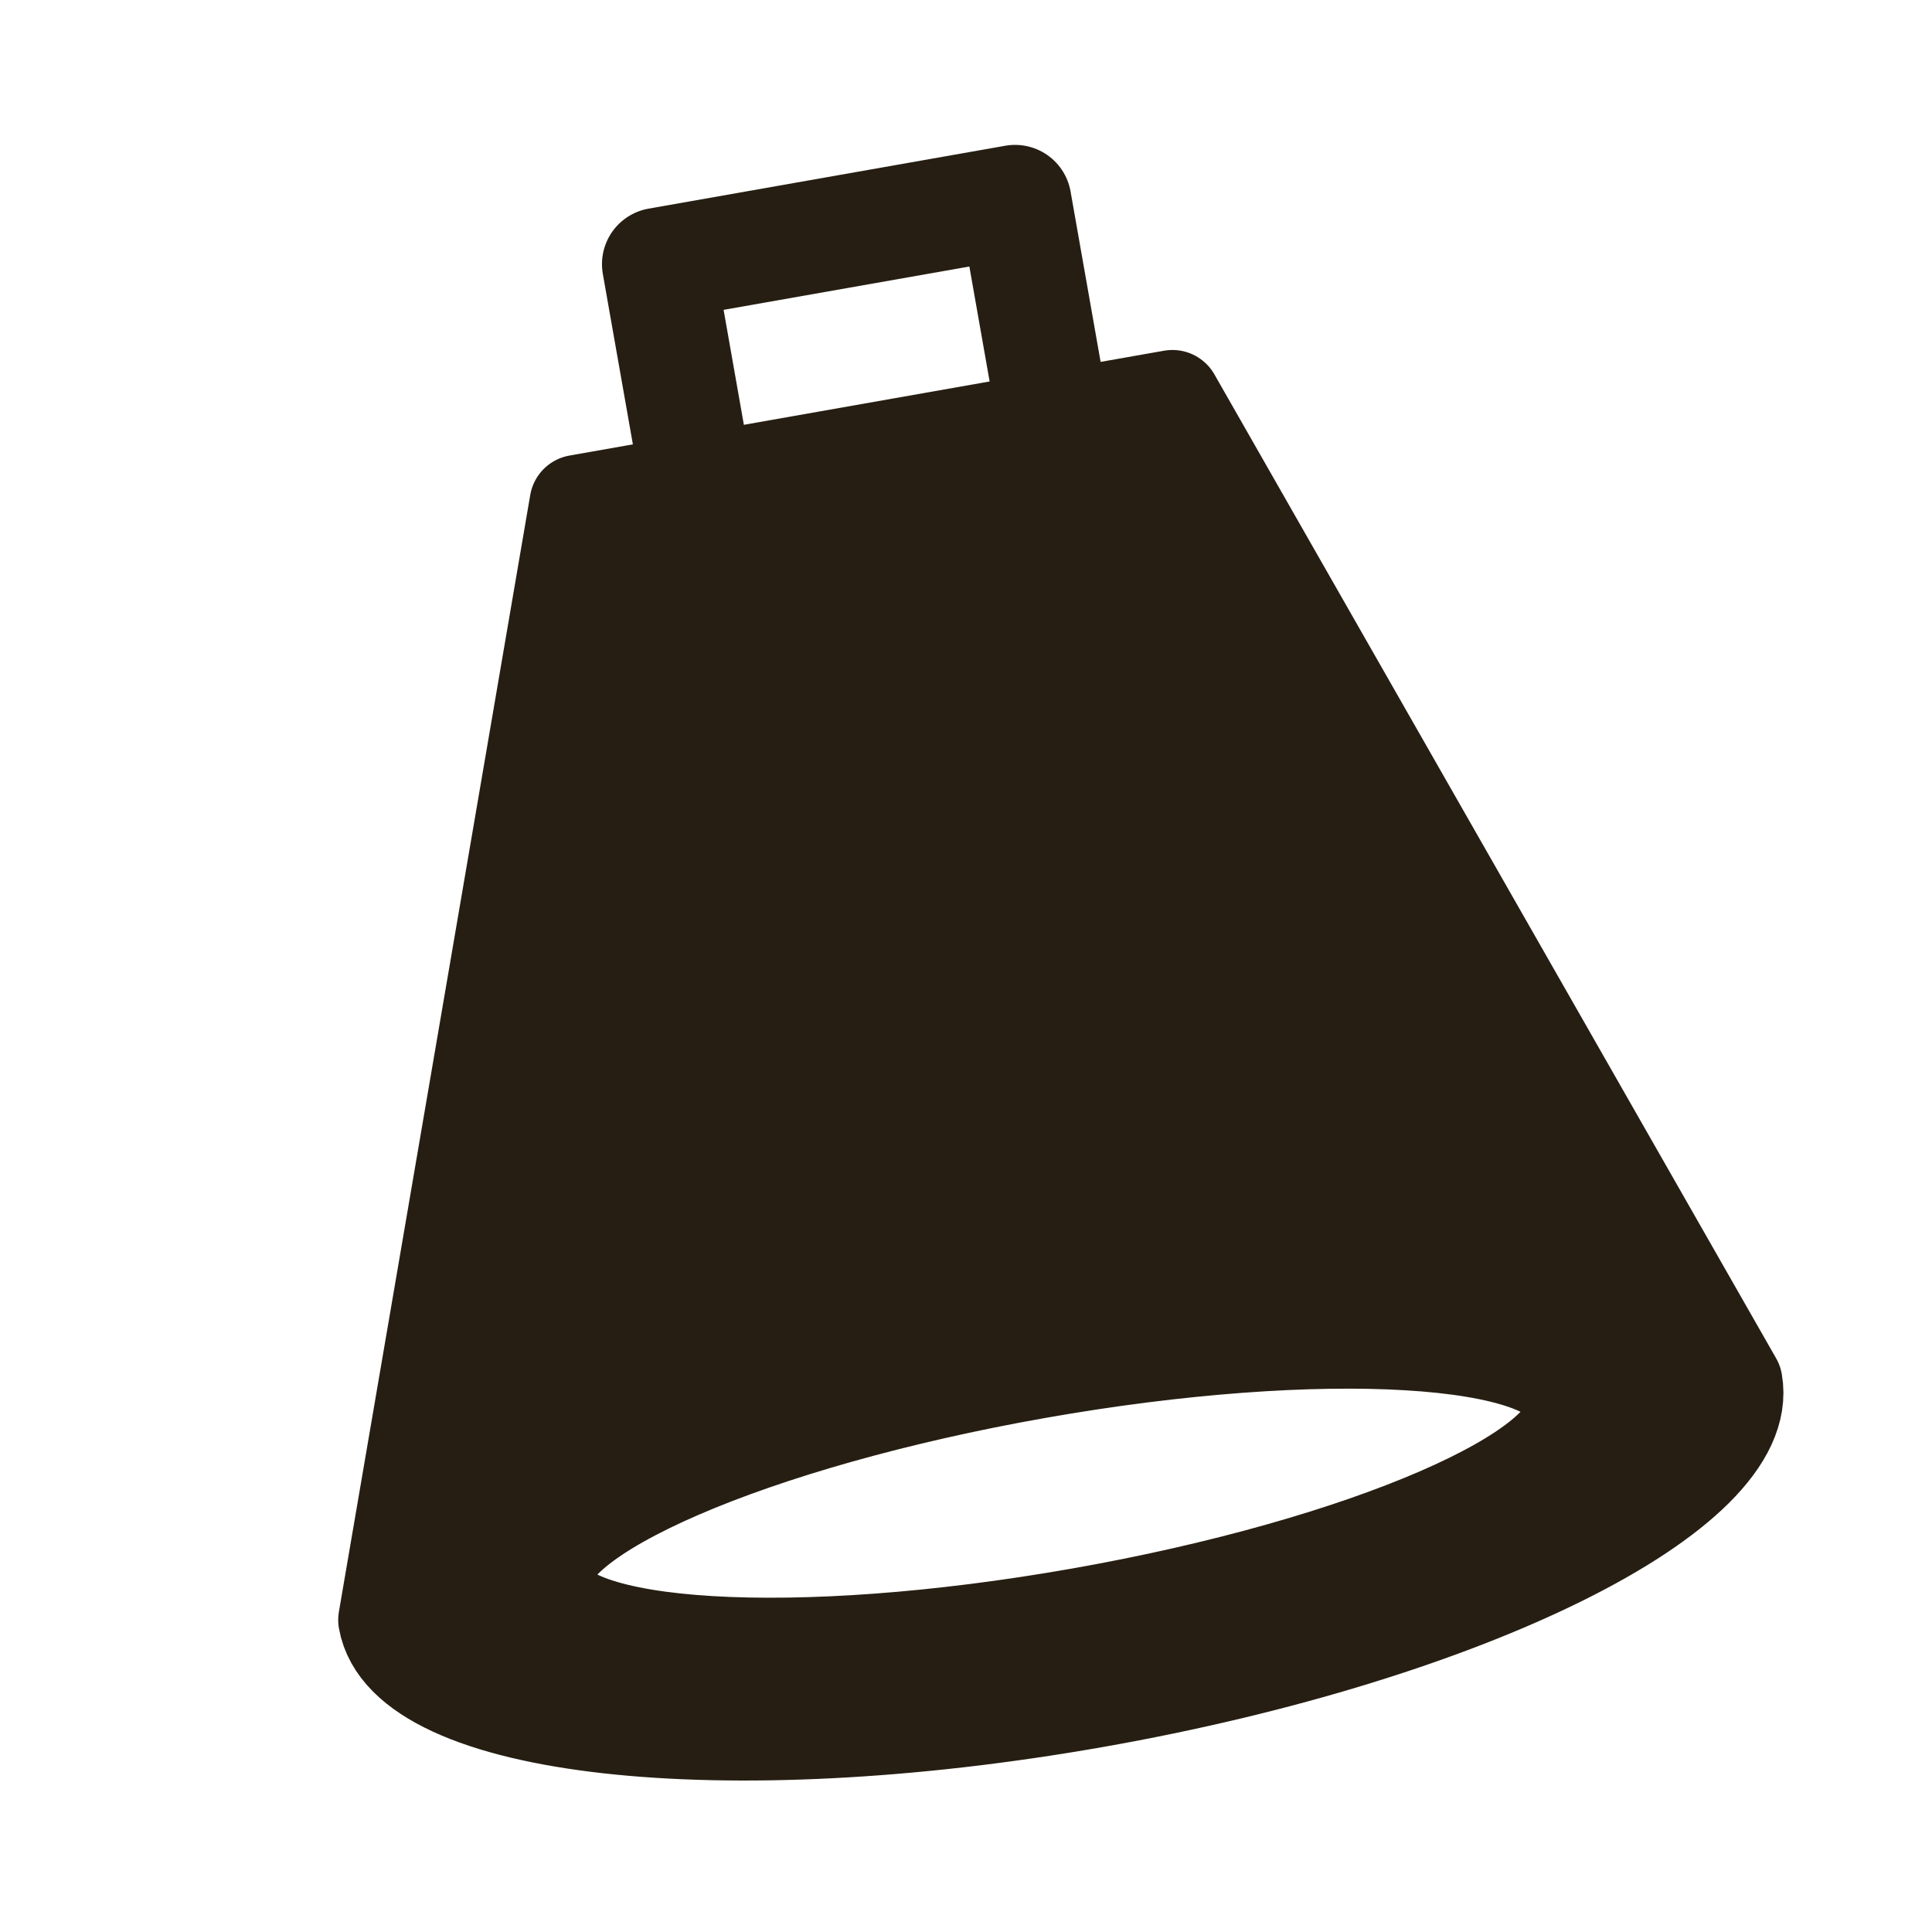
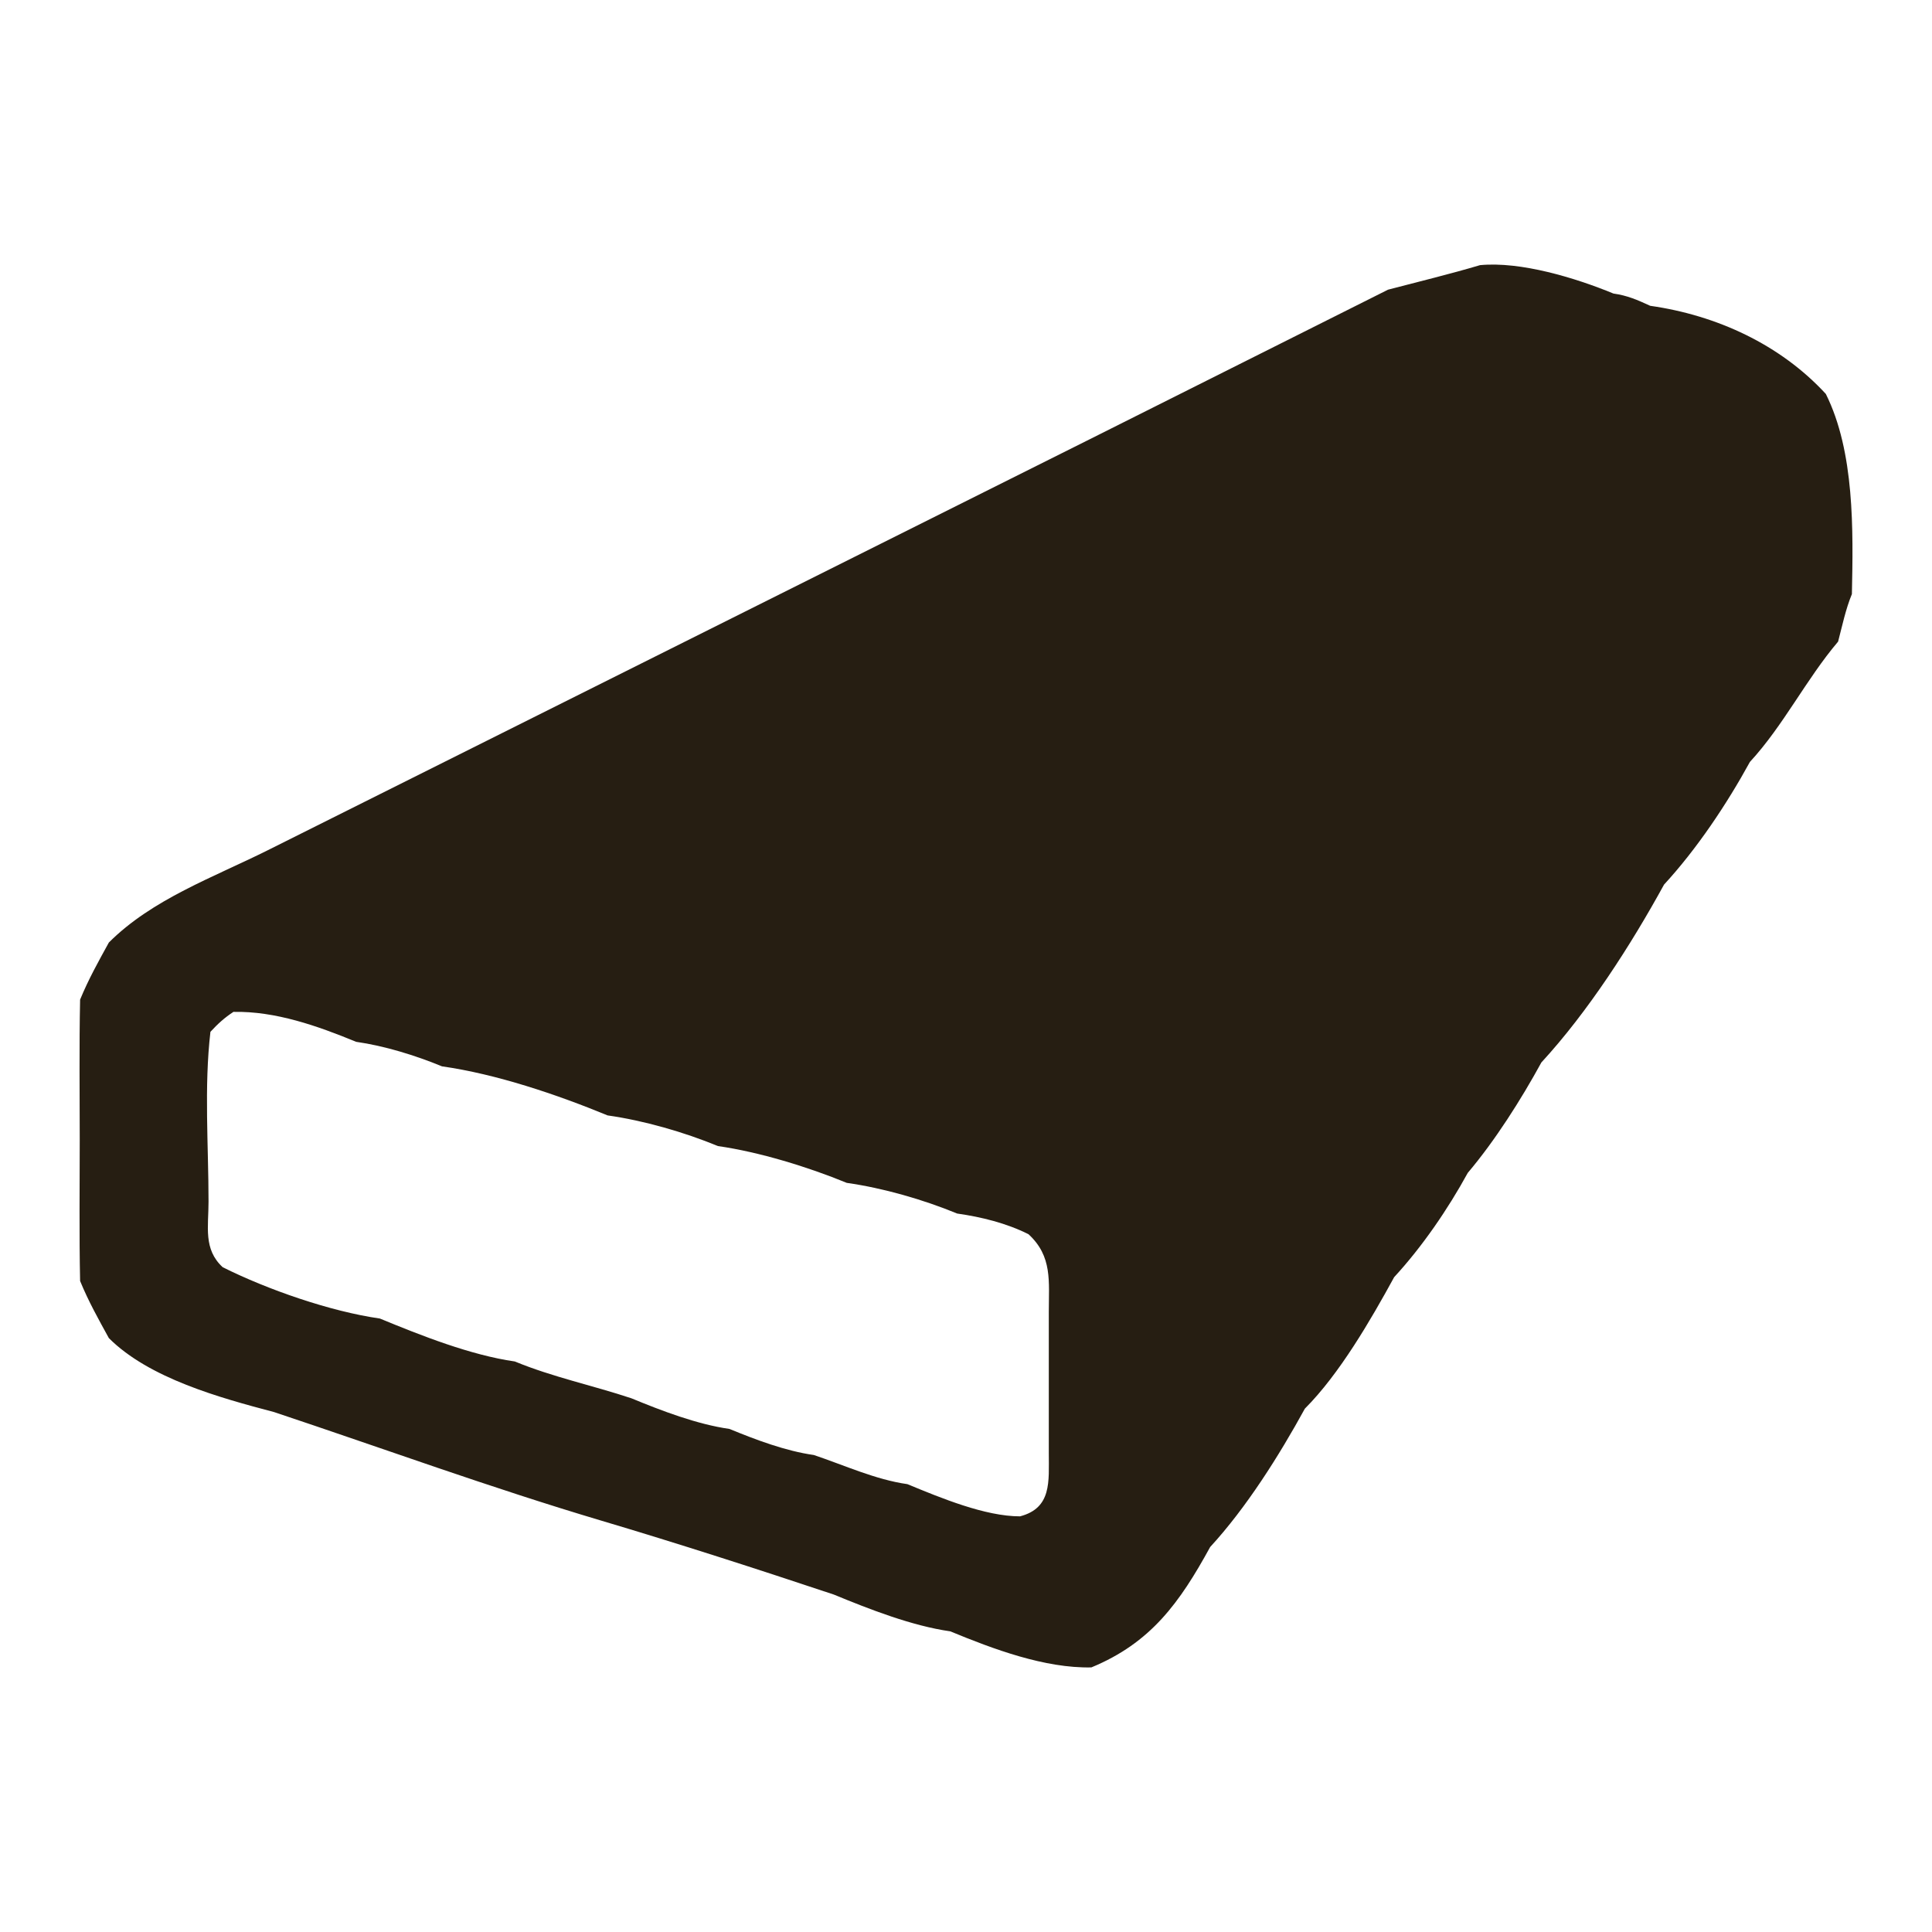
- <svg xmlns="http://www.w3.org/2000/svg" viewBox="0 0 48 48" fill="none" stroke="#261e12" stroke-width="3.4" stroke-linecap="round" stroke-linejoin="round">
-   <g transform="rotate(-10 24 24)">
-     <path fill="#261e12" stroke-width="2.400" fill-rule="evenodd" d="M16.500 11h15L41 37.500a17 5 0 0 1-34 0ZM11 37.300a13 3.100 0 0 0 26 0a13 3.100 0 0 0-26 0Z" />
-     <path stroke-width="2.800" d="M19.500 11V5.500h9V11" />
-   </g>
+ <svg xmlns="http://www.w3.org/2000/svg" viewBox="1393.00 519.08 315.00 315.00" fill="#261e12">
+   <path fill-rule="evenodd" d="M1634.31,562.31C1640.94,561.68 1649.83,564.37 1656.06,566.94C1658.34,567.26 1659.96,567.98 1662.06,568.94C1672.89,570.48 1683.27,575.25 1690.69,583.31C1695.39,592.72 1695.16,605.51 1694.94,615.94C1693.92,618.41 1693.37,621.09 1692.69,623.69C1687.45,629.87 1683.80,637.35 1678.31,643.31C1674.53,650.21 1669.65,657.51 1664.31,663.31C1658.91,673.16 1651.92,684.04 1644.31,692.31C1641,698.36 1636.77,705.04 1632.31,710.31C1629.07,716.23 1624.89,722.34 1620.31,727.31C1616.49,734.29 1611.39,743.11 1605.75,748.75C1601.56,756.39 1596.21,764.90 1590.31,771.31C1585.32,780.42 1580.63,786.94 1570.94,790.94C1563.34,791.10 1554.94,787.95 1547.94,785.06C1541.69,784.17 1534.79,781.47 1528.94,779.06C1516.40,774.88 1503.68,770.77 1491,767C1473.05,761.66 1455.45,755.23 1437.69,749.31C1428.88,746.99 1417.31,743.81 1410.75,737.25C1409,734.06 1407.46,731.33 1406.06,727.94C1405.90,720.30 1406,712.64 1406,705C1406,697.36 1405.90,689.70 1406.06,682.06C1407.46,678.67 1409,675.94 1410.75,672.75C1417.83,665.67 1427.78,662.14 1436.69,657.69C1451.35,650.35 1466.02,643.02 1480.69,635.69C1510.69,620.69 1540.69,605.69 1570.69,590.69C1586.90,582.58 1603.10,574.42 1619.31,566.31C1624.30,565 1629.48,563.75 1634.31,562.31Z M1431.06,684.06C1429.60,685.02 1428.53,685.99 1427.31,687.31C1426.26,696.33 1427,705.88 1427,715C1427,719.11 1426.13,722.76 1429.31,725.69C1436.63,729.35 1446.88,732.91 1454.94,734.06C1461.68,736.84 1469.74,740.03 1476.94,741.06C1483.12,743.61 1489.66,744.97 1495.94,747.06C1500.91,749.11 1506.63,751.30 1511.94,752.06C1516.24,753.83 1521.09,755.66 1525.69,756.31C1530.68,757.98 1535.72,760.32 1540.94,761.06C1546.42,763.32 1553.61,766.31 1559.31,766.31C1564.50,764.95 1564,760.66 1564,756C1564,748.33 1564,740.67 1564,733C1564,727.98 1564.61,723.92 1560.69,720.31C1557.07,718.50 1553.01,717.50 1549.06,716.94C1543.50,714.65 1536.99,712.78 1531.06,711.94C1524.77,709.35 1516.79,706.90 1510.06,705.94C1504.50,703.65 1497.99,701.78 1492.06,700.94C1483.74,697.51 1473.92,694.20 1465.06,692.94C1460.72,691.15 1455.69,689.60 1451.06,688.94C1444.78,686.35 1437.90,683.92 1431.06,684.06Z" />
</svg>
